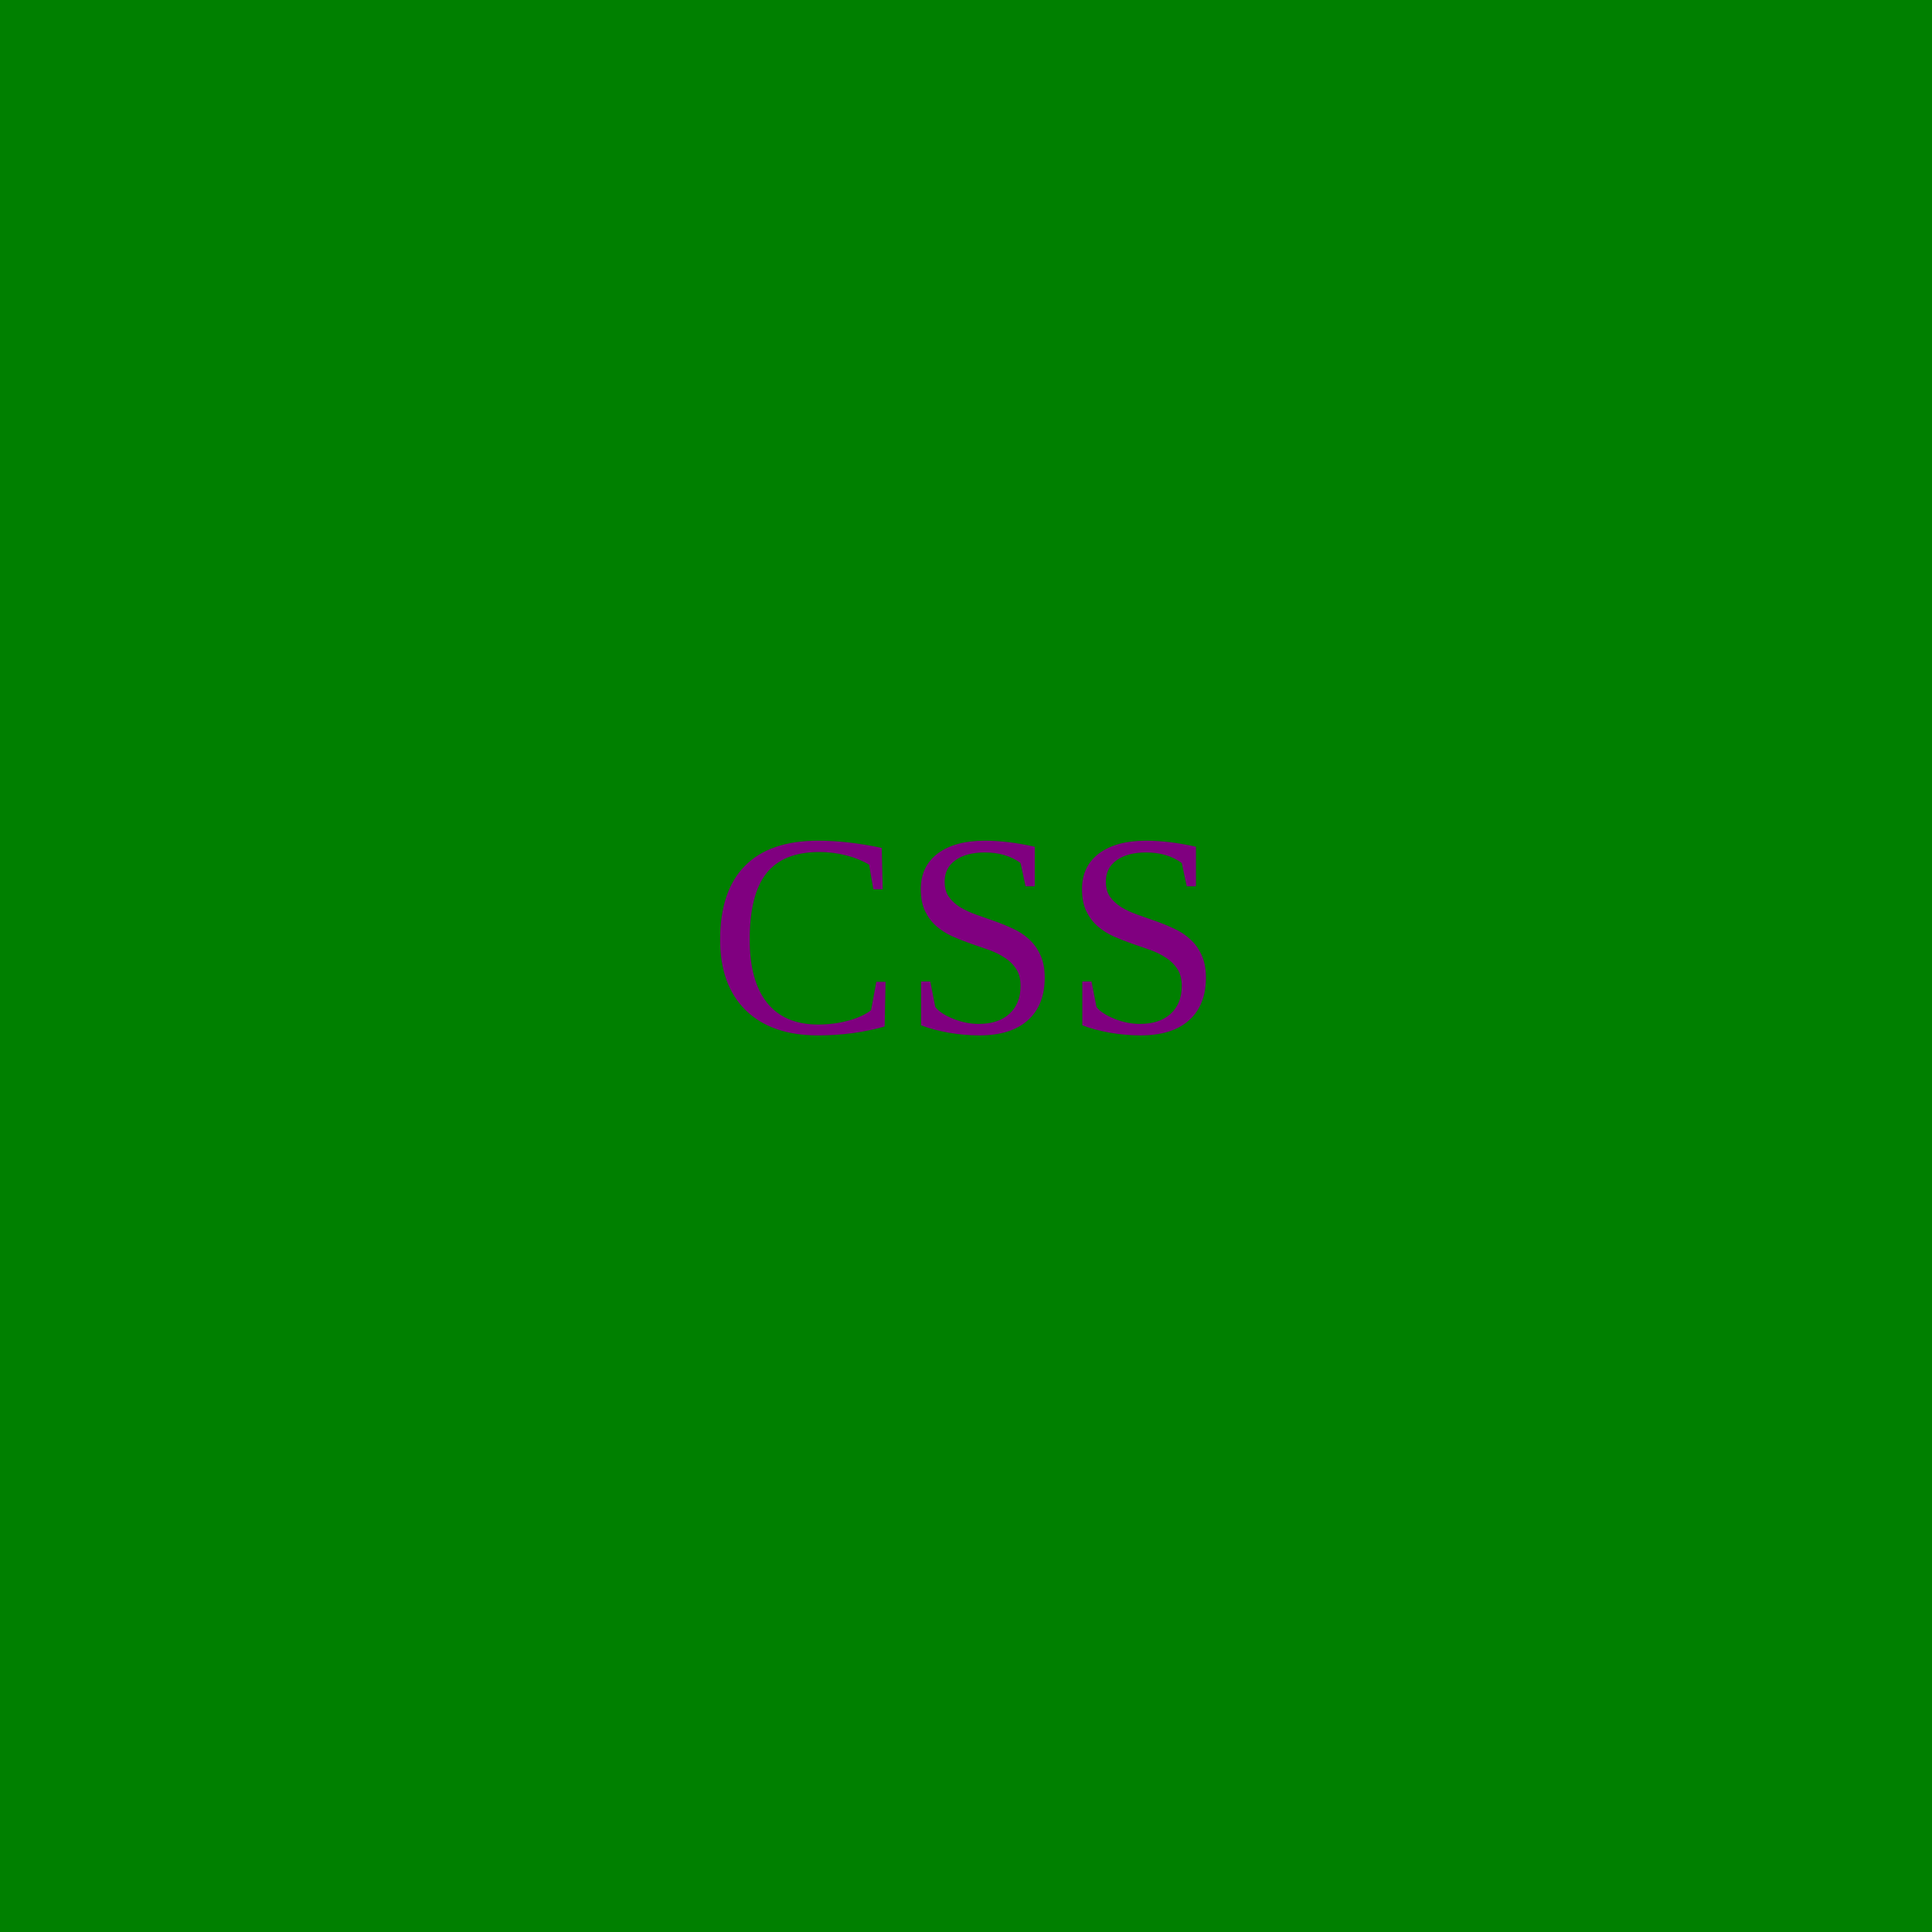
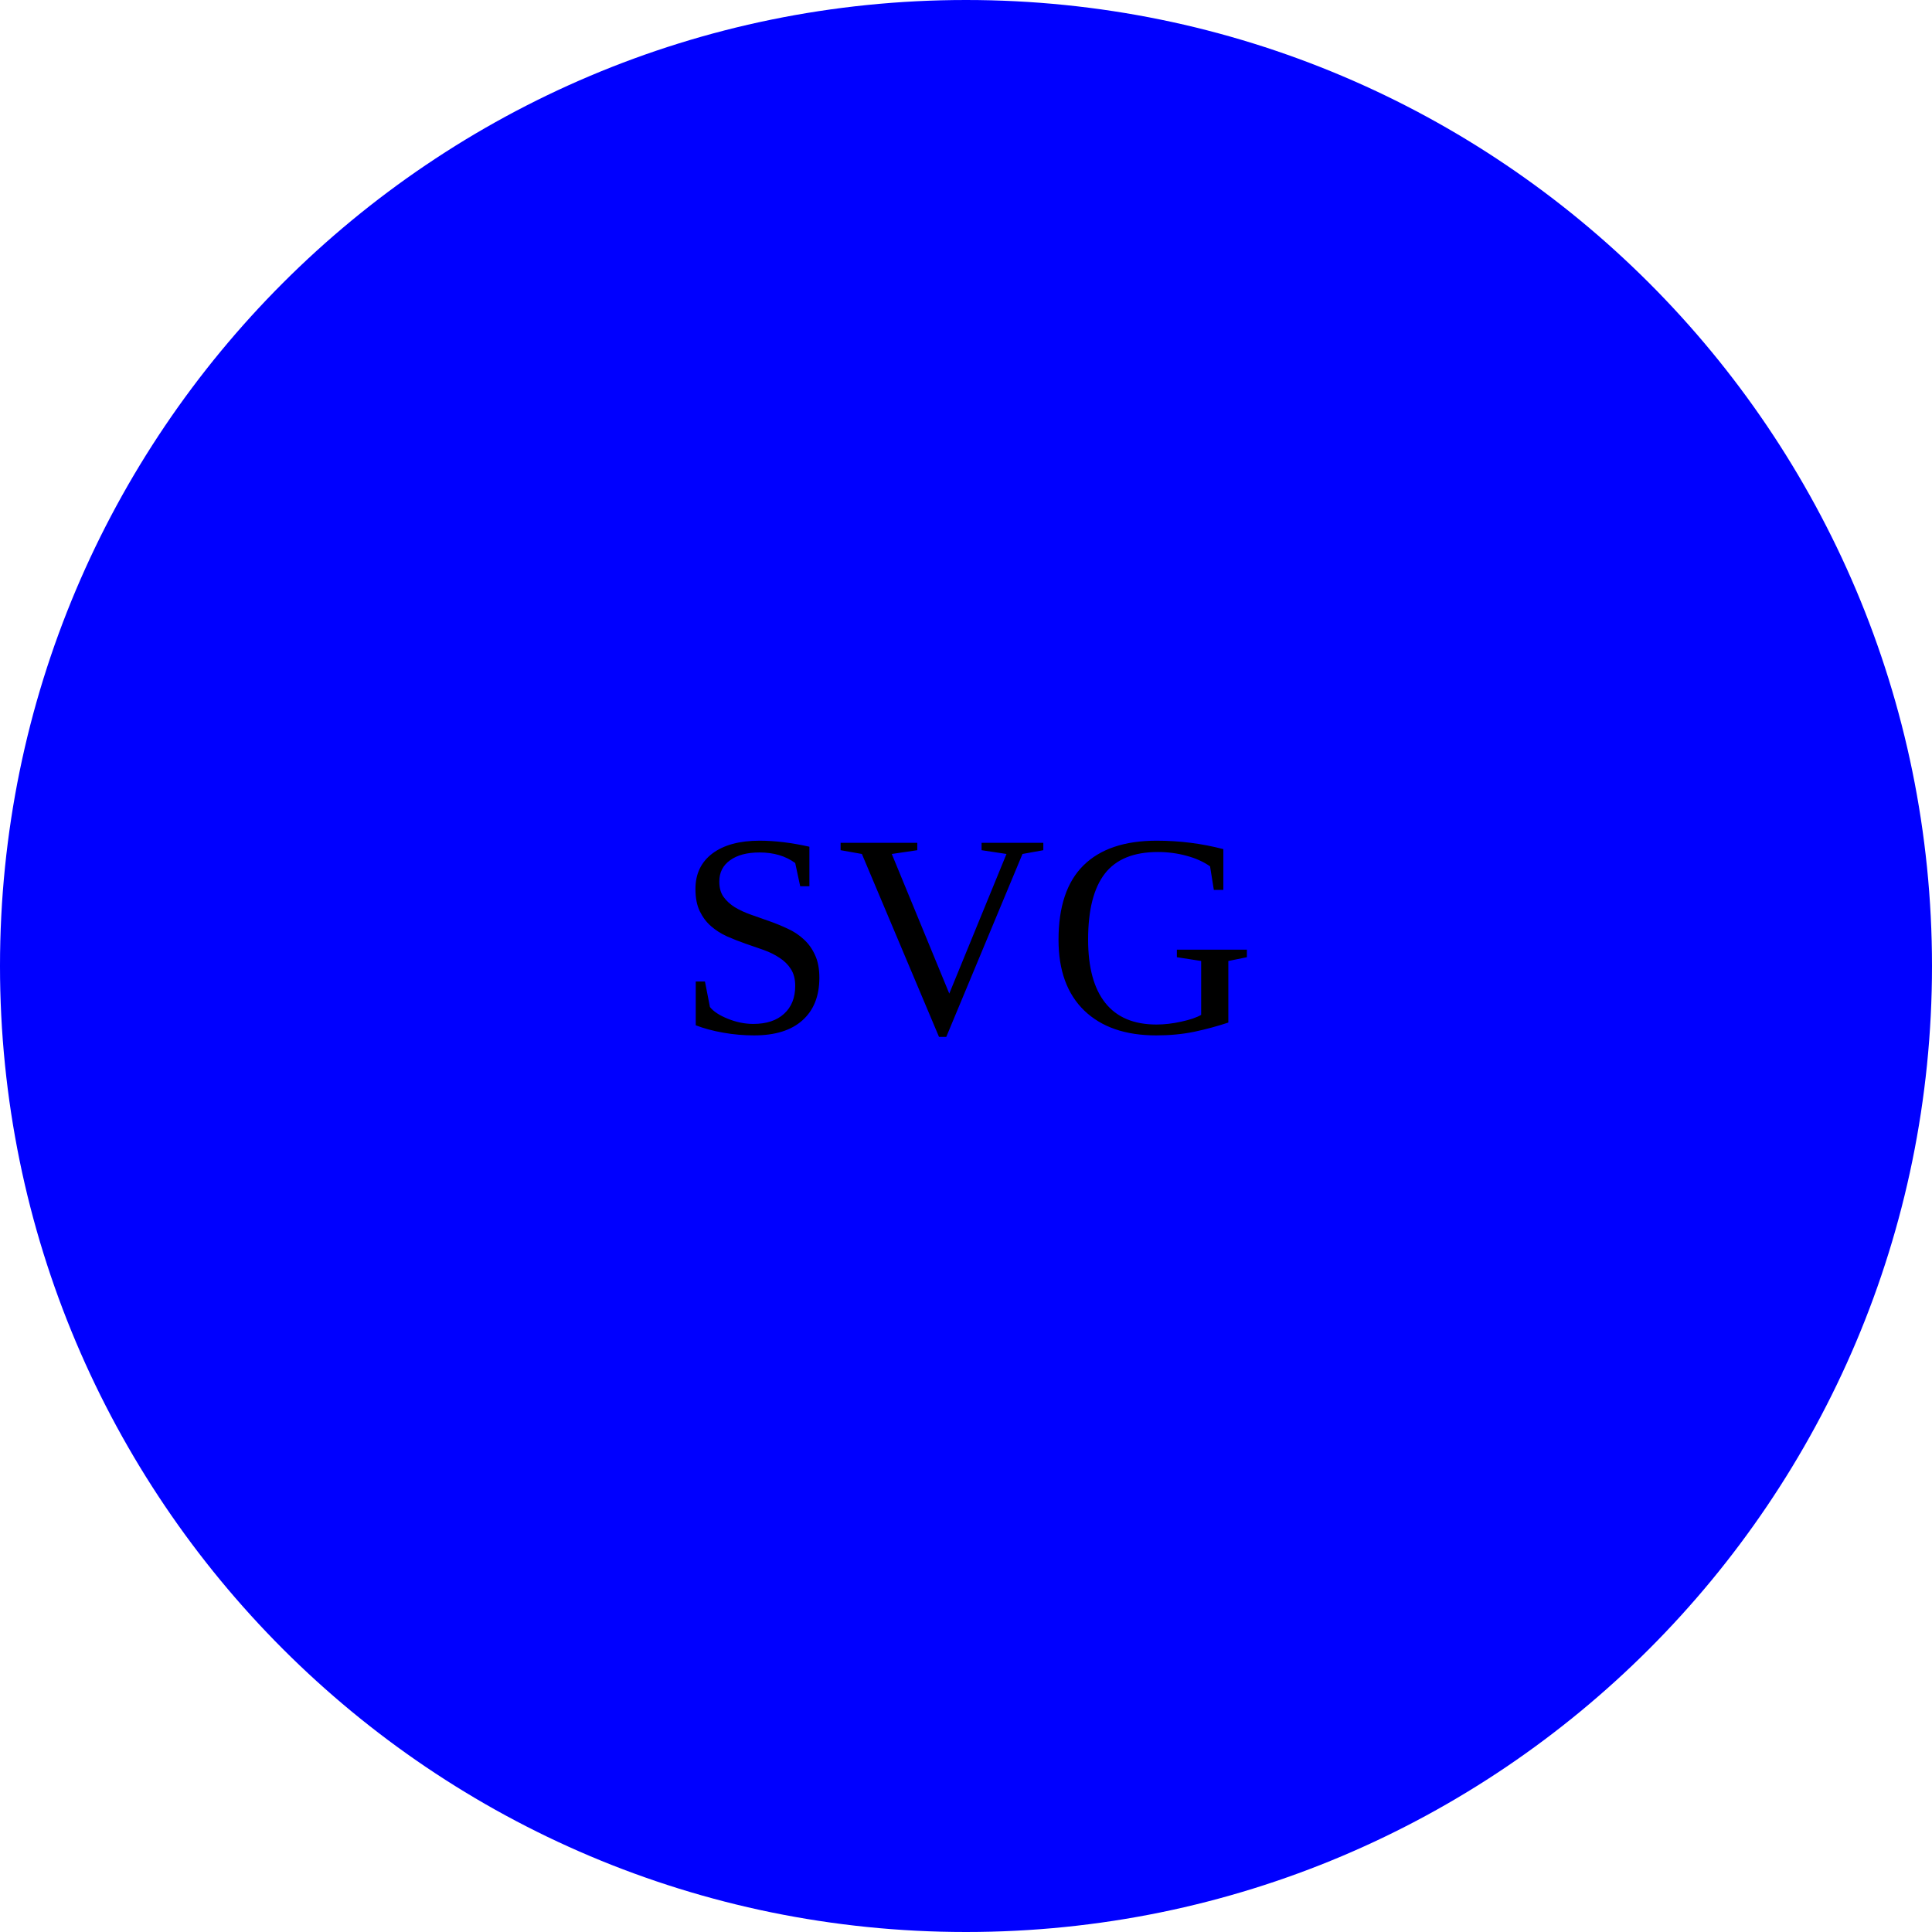
<svg xmlns="http://www.w3.org/2000/svg" width="200" height="200">
-   <rect width="200" height="200" stroke-width="3" fill="green" />
-   <text x="50%" y="50%" font-size="30px" dominant-baseline="middle" text-anchor="middle" fill="purple">CSS</text>
+   <circle cx="100" cy="100" r="100" stroke-width="3" fill="blue" />
+   <text x="50%" y="50%" font-size="30px" dominant-baseline="middle" text-anchor="middle" fill="black">SVG</text>
</svg>
